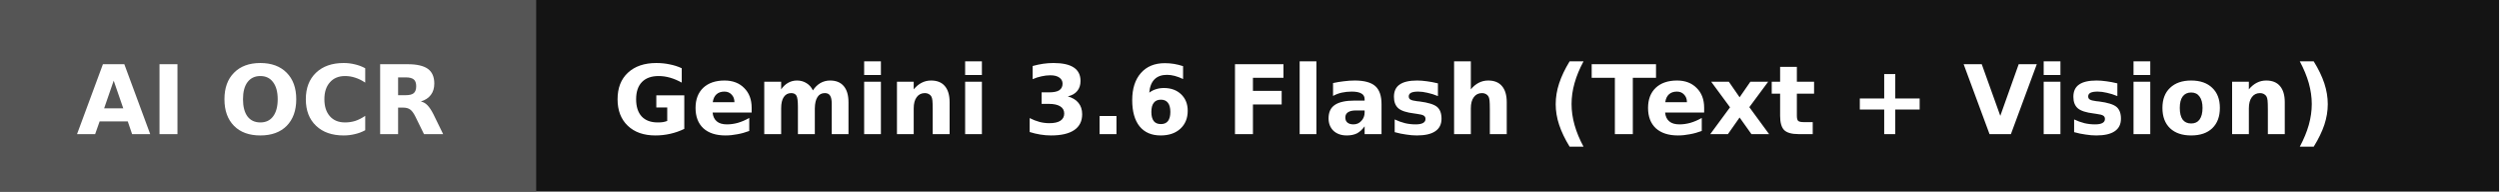
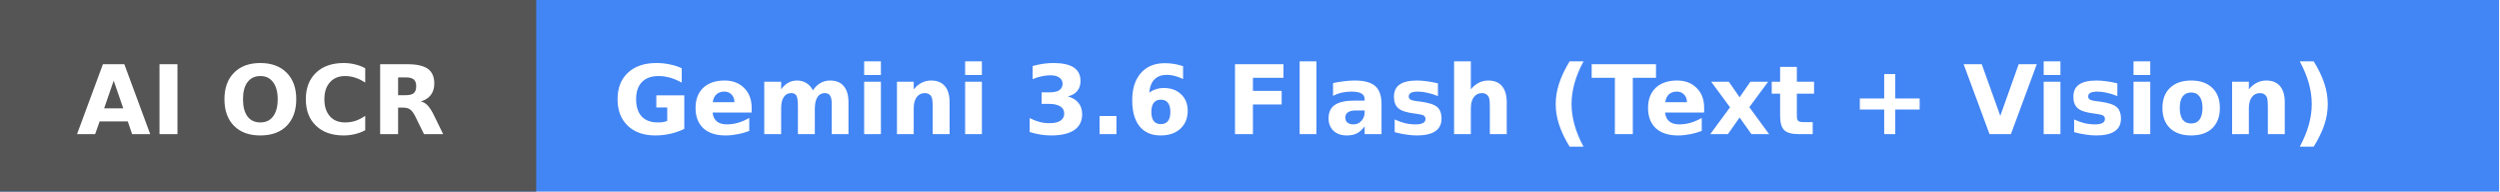
<svg xmlns="http://www.w3.org/2000/svg" width="261" height="20" viewBox="0 0 261 20" role="img" aria-label="AI OCR: Gemini 3.6 Flash (Text + Vision)">
-   <rect width="261" height="20" rx="0" fill="#141414" />
+   <rect width="261" height="20" rx="0" fill="#4285F4" />
  <path d="M0,0 H56 V20 H0 Q0,20 0,20 V0 Q0,0 0,0 Z" fill="#555555" />
  <text x="8" y="14" fill="#ffffff" font-family="Verdana, 'DejaVu Sans', Geneva, sans-serif" font-size="10" font-weight="bold" textLength="40" lengthAdjust="spacingAndGlyphs">AI OCR</text>
  <text x="64" y="14" fill="#ffffff" font-family="Verdana, 'DejaVu Sans', Geneva, sans-serif" font-size="10" font-weight="bold" textLength="189" lengthAdjust="spacingAndGlyphs">Gemini 3.6 Flash (Text + Vision)</text>
</svg>
